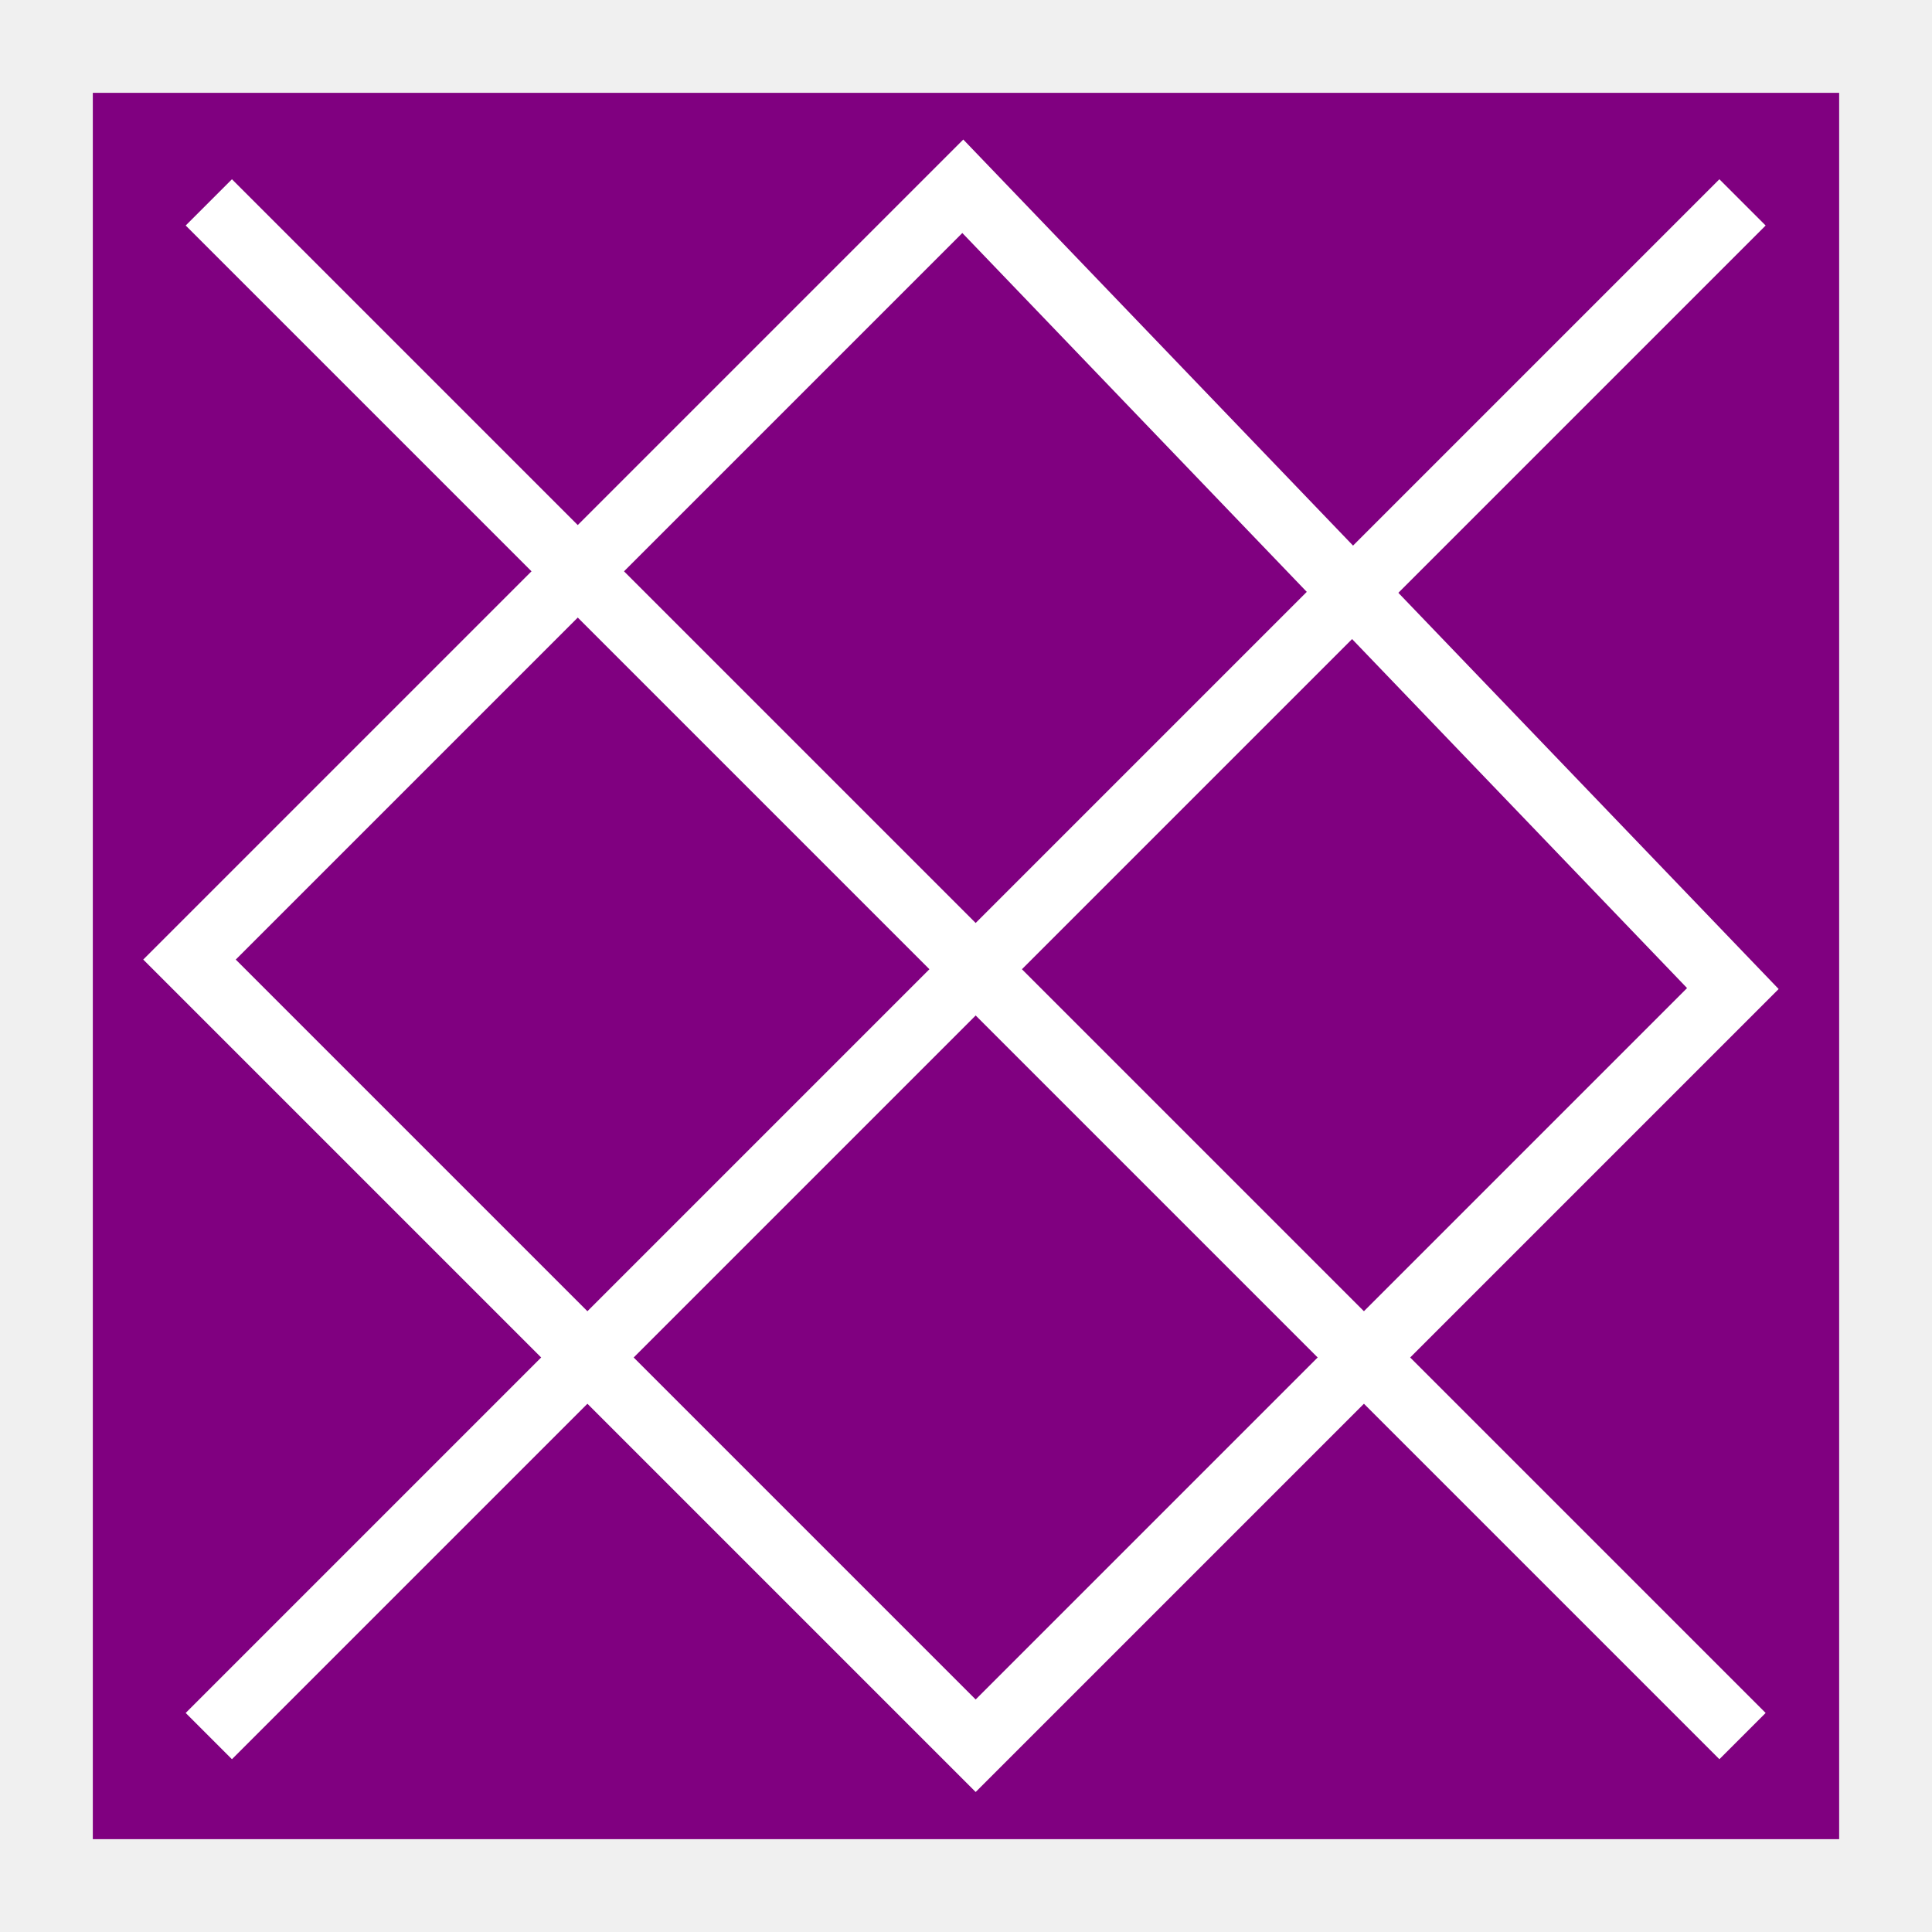
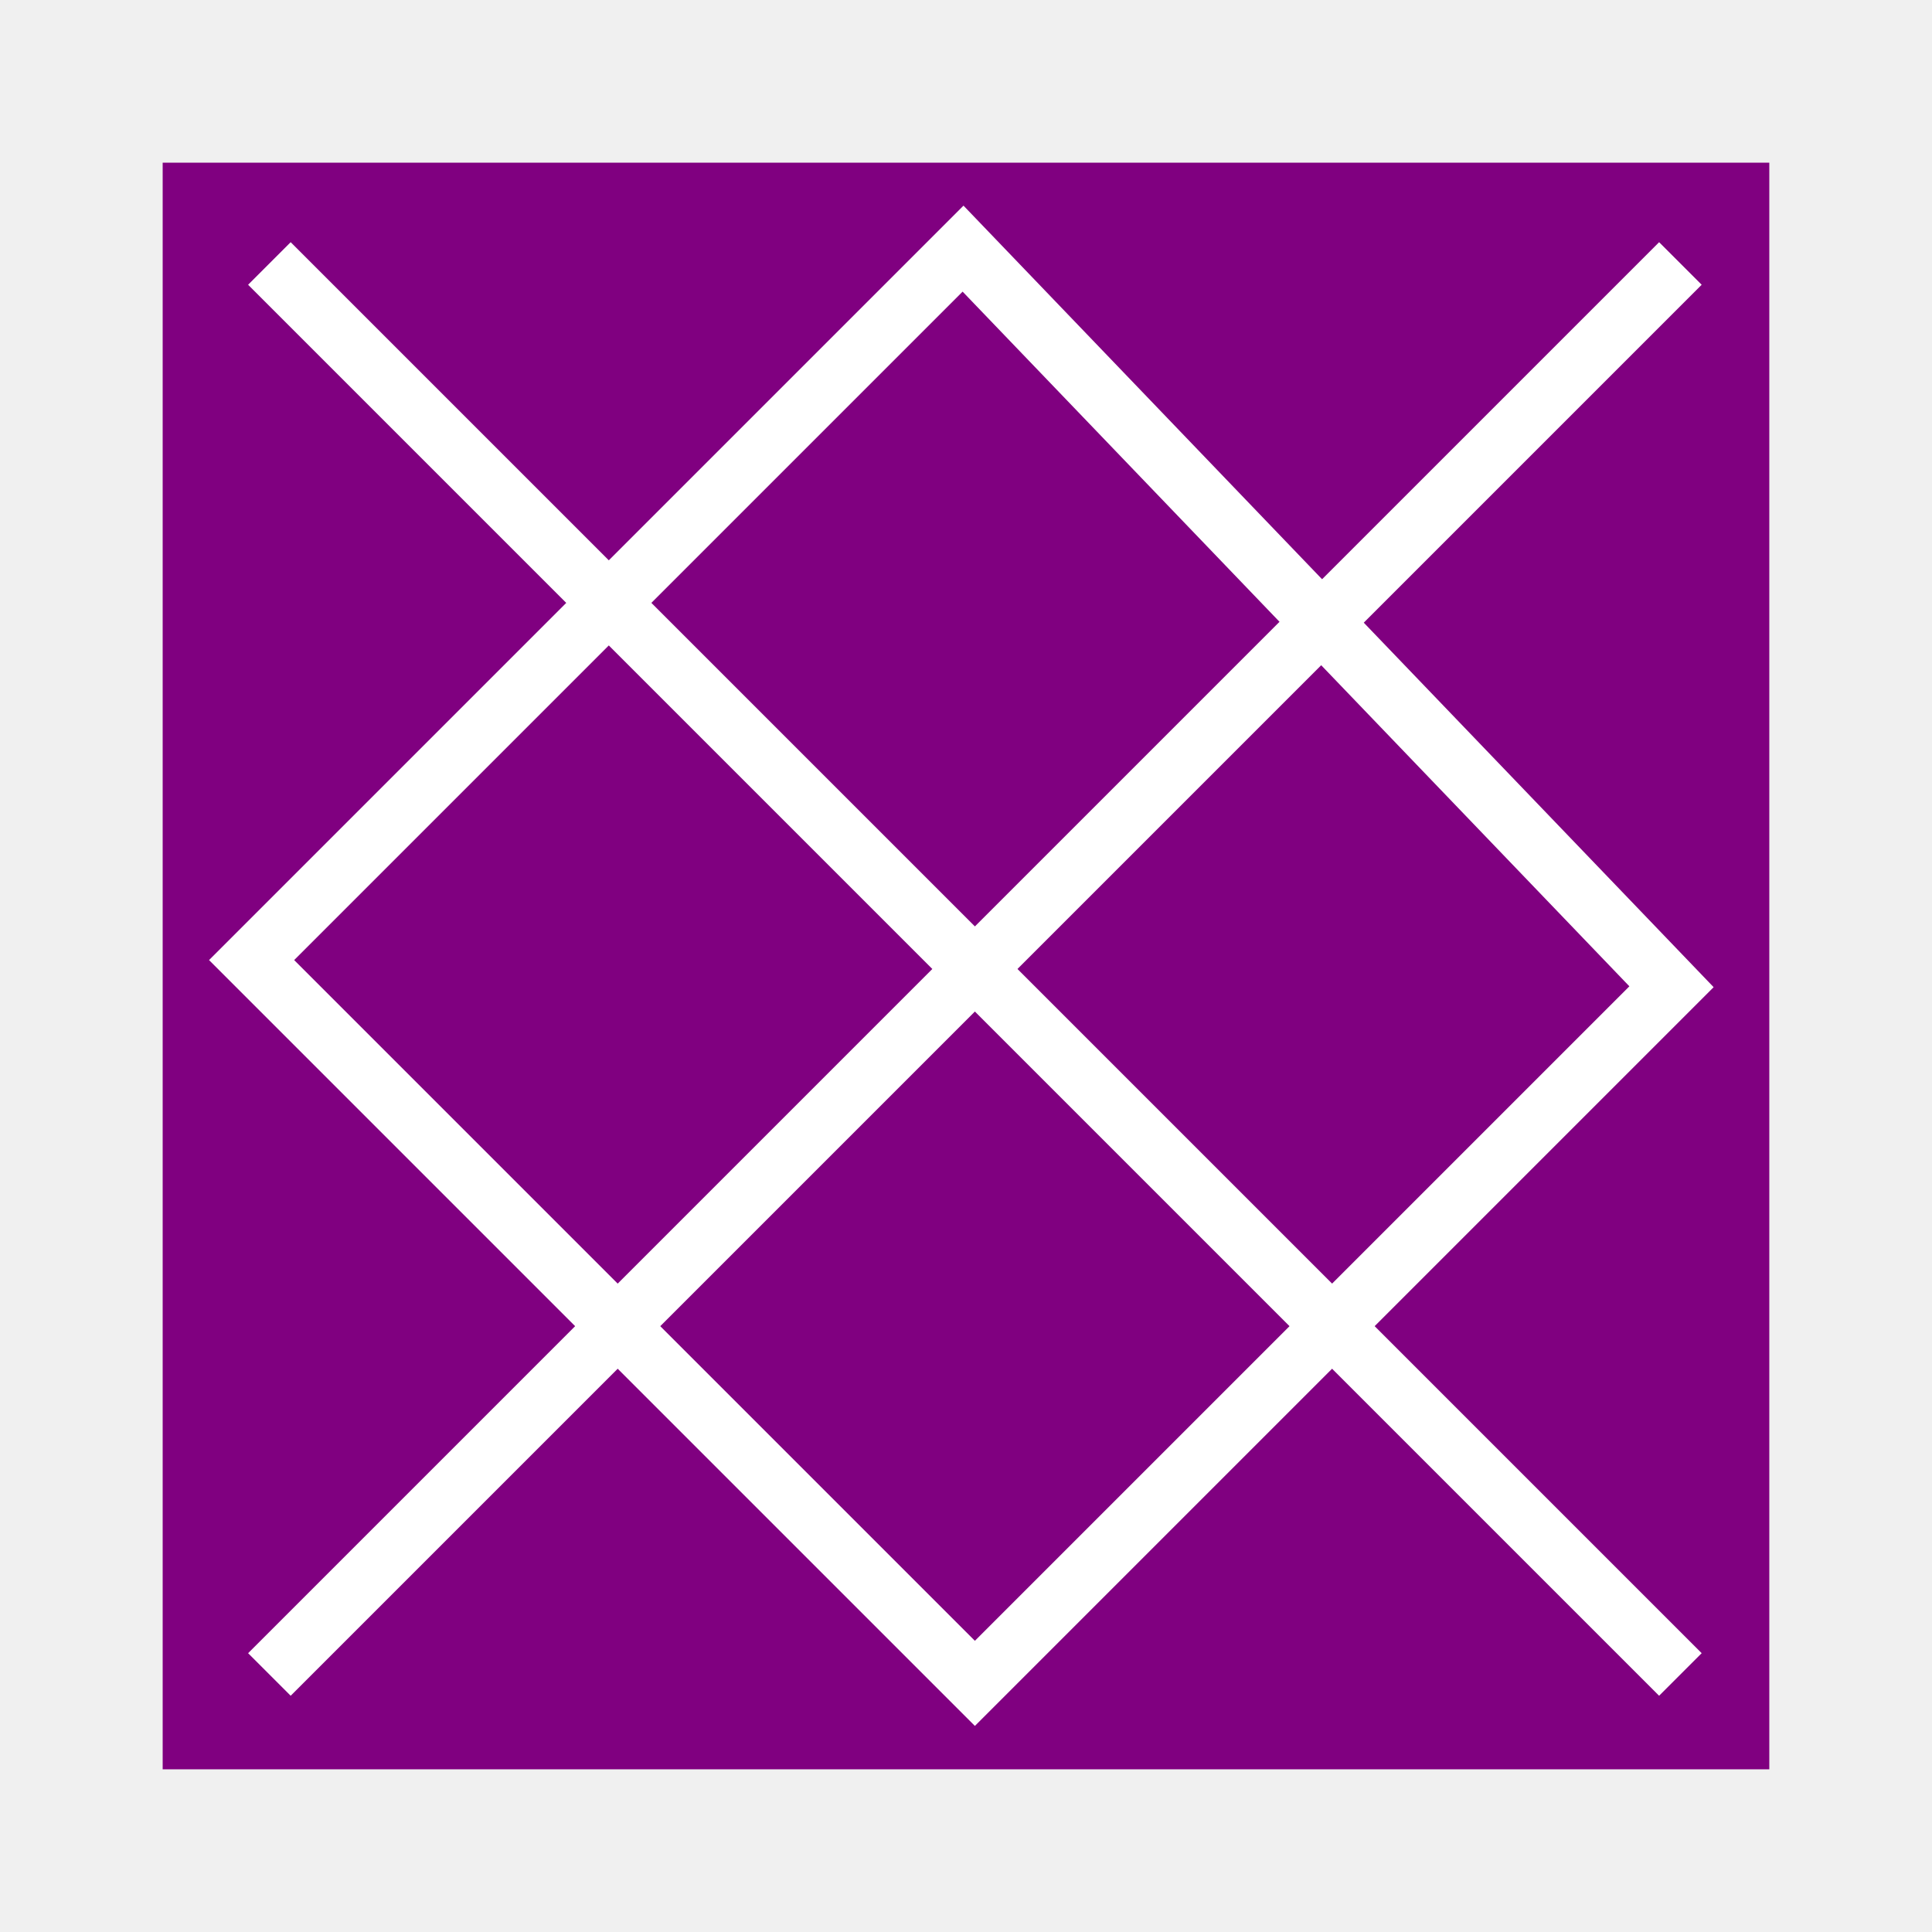
<svg xmlns="http://www.w3.org/2000/svg" xmlns:xlink="http://www.w3.org/1999/xlink" width="177.17" height="177.17" shape-rendering="geometricPrecision" image-rendering="optimizeQuality" fill-rule="evenodd" clip-rule="evenodd" viewBox="0 0 50 50" version="1.1" id="svg974">
  <defs id="defs968">
    <linearGradient id="linearGradient1002">
      <stop style="stop-color:#ffffff;stop-opacity:1" offset="0" id="stop998" />
      <stop style="stop-color:#dcdbdb;stop-opacity:1" offset="1" id="stop1000" />
    </linearGradient>
    <linearGradient id="0" x1="21.376" x2="77.64" gradientUnits="userSpaceOnUse">
      <stop stop-color="#fff" id="stop963" />
      <stop offset="1" stop-color="#fff" stop-opacity="0" id="stop965" />
    </linearGradient>
    <linearGradient xlink:href="#linearGradient1002" id="linearGradient1004" x1="-41.79" y1="22.582" x2="-15.829" y2="22.582" gradientUnits="userSpaceOnUse" />
    <linearGradient id="linearGradient5398" x1="0" y1="0" x2="0" y2="1">
      <stop offset="20%" style="stop-color:#000000;stop-opacity:1" id="stop5394" />
      <stop offset="100%" style="stop-color:#4d4d4d;stop-opacity:1" id="stop5396" />
    </linearGradient>
    <linearGradient gradientTransform="translate(0.4711184,-0.1997357)" id="0-1" x1="21.253" y1="37.592" x2="77.64" y2="37.469" gradientUnits="userSpaceOnUse">
      <stop stop-color="#fff" id="stop3285" />
      <stop offset="1" stop-color="#fff" stop-opacity="0" id="stop3287" />
    </linearGradient>
  </defs>
-   <g id="g14601" transform="translate(81.95211,0.432494)">
+   <g id="g14601" transform="matrix(0.92,0,0,0.92,77.39594,2.397895)">
    <rect y="1.97" x="-79.55" height="45.195" width="45.195" id="rect14589" style="opacity:1;fill:#800080;fill-opacity:1;fill-rule:nonzero;stroke:none;stroke-width:1.556;stroke-linecap:round;stroke-linejoin:round;stroke-miterlimit:4;stroke-dasharray:none;stroke-opacity:1;paint-order:normal" />
    <path id="path14591" d="M -76.548,4.805 -36.856,44.497" style="fill:#ffffff;fill-opacity:1;stroke:#ffffff;stroke-width:1.693;stroke-linecap:butt;stroke-linejoin:miter;stroke-miterlimit:4;stroke-dasharray:none;stroke-opacity:1" />
    <path style="fill:#ffffff;fill-opacity:1;stroke:#ffffff;stroke-width:1.693;stroke-linecap:butt;stroke-linejoin:miter;stroke-miterlimit:4;stroke-dasharray:none;stroke-opacity:1" d="M -36.856,4.805 -76.548,44.497" id="path14593" />
    <path id="path14595" d="M -57.035,4.388 -77.048,24.401 -56.702,44.747 -37.106,25.151 Z" style="fill:none;stroke:#ffffff;stroke-width:1.693;stroke-linecap:butt;stroke-linejoin:miter;stroke-miterlimit:4;stroke-dasharray:none;stroke-opacity:1" />
  </g>
</svg>
